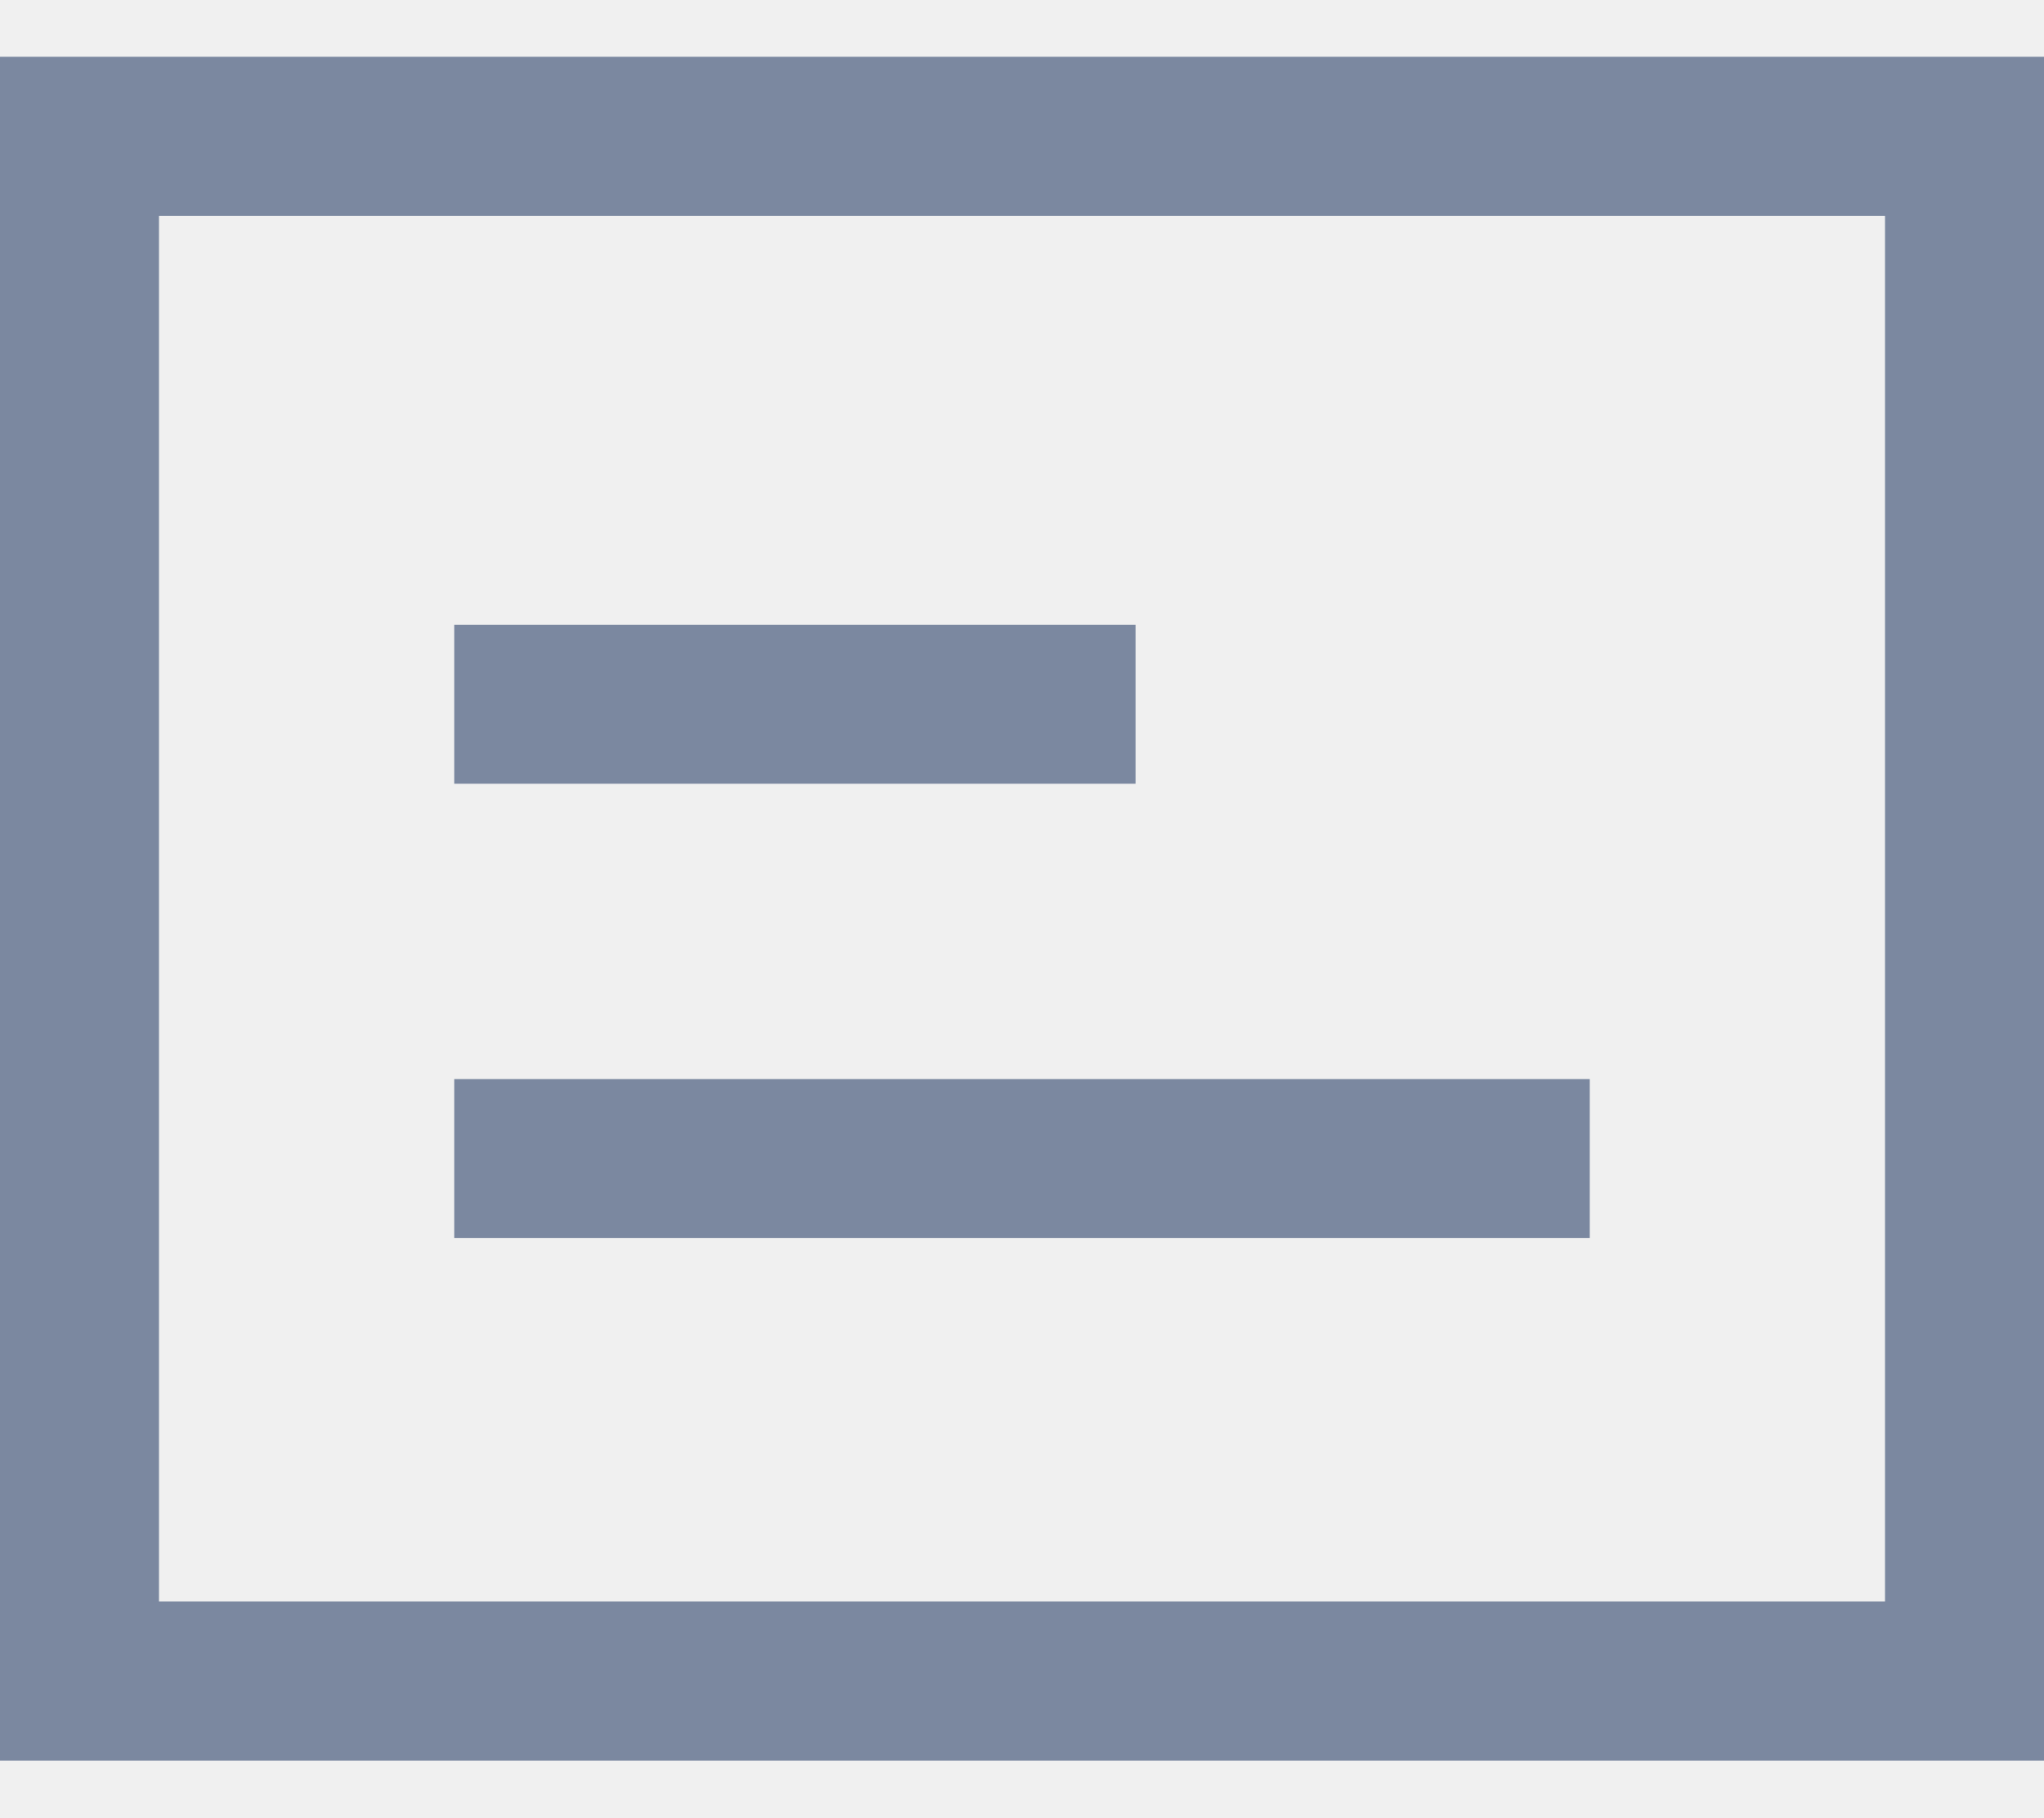
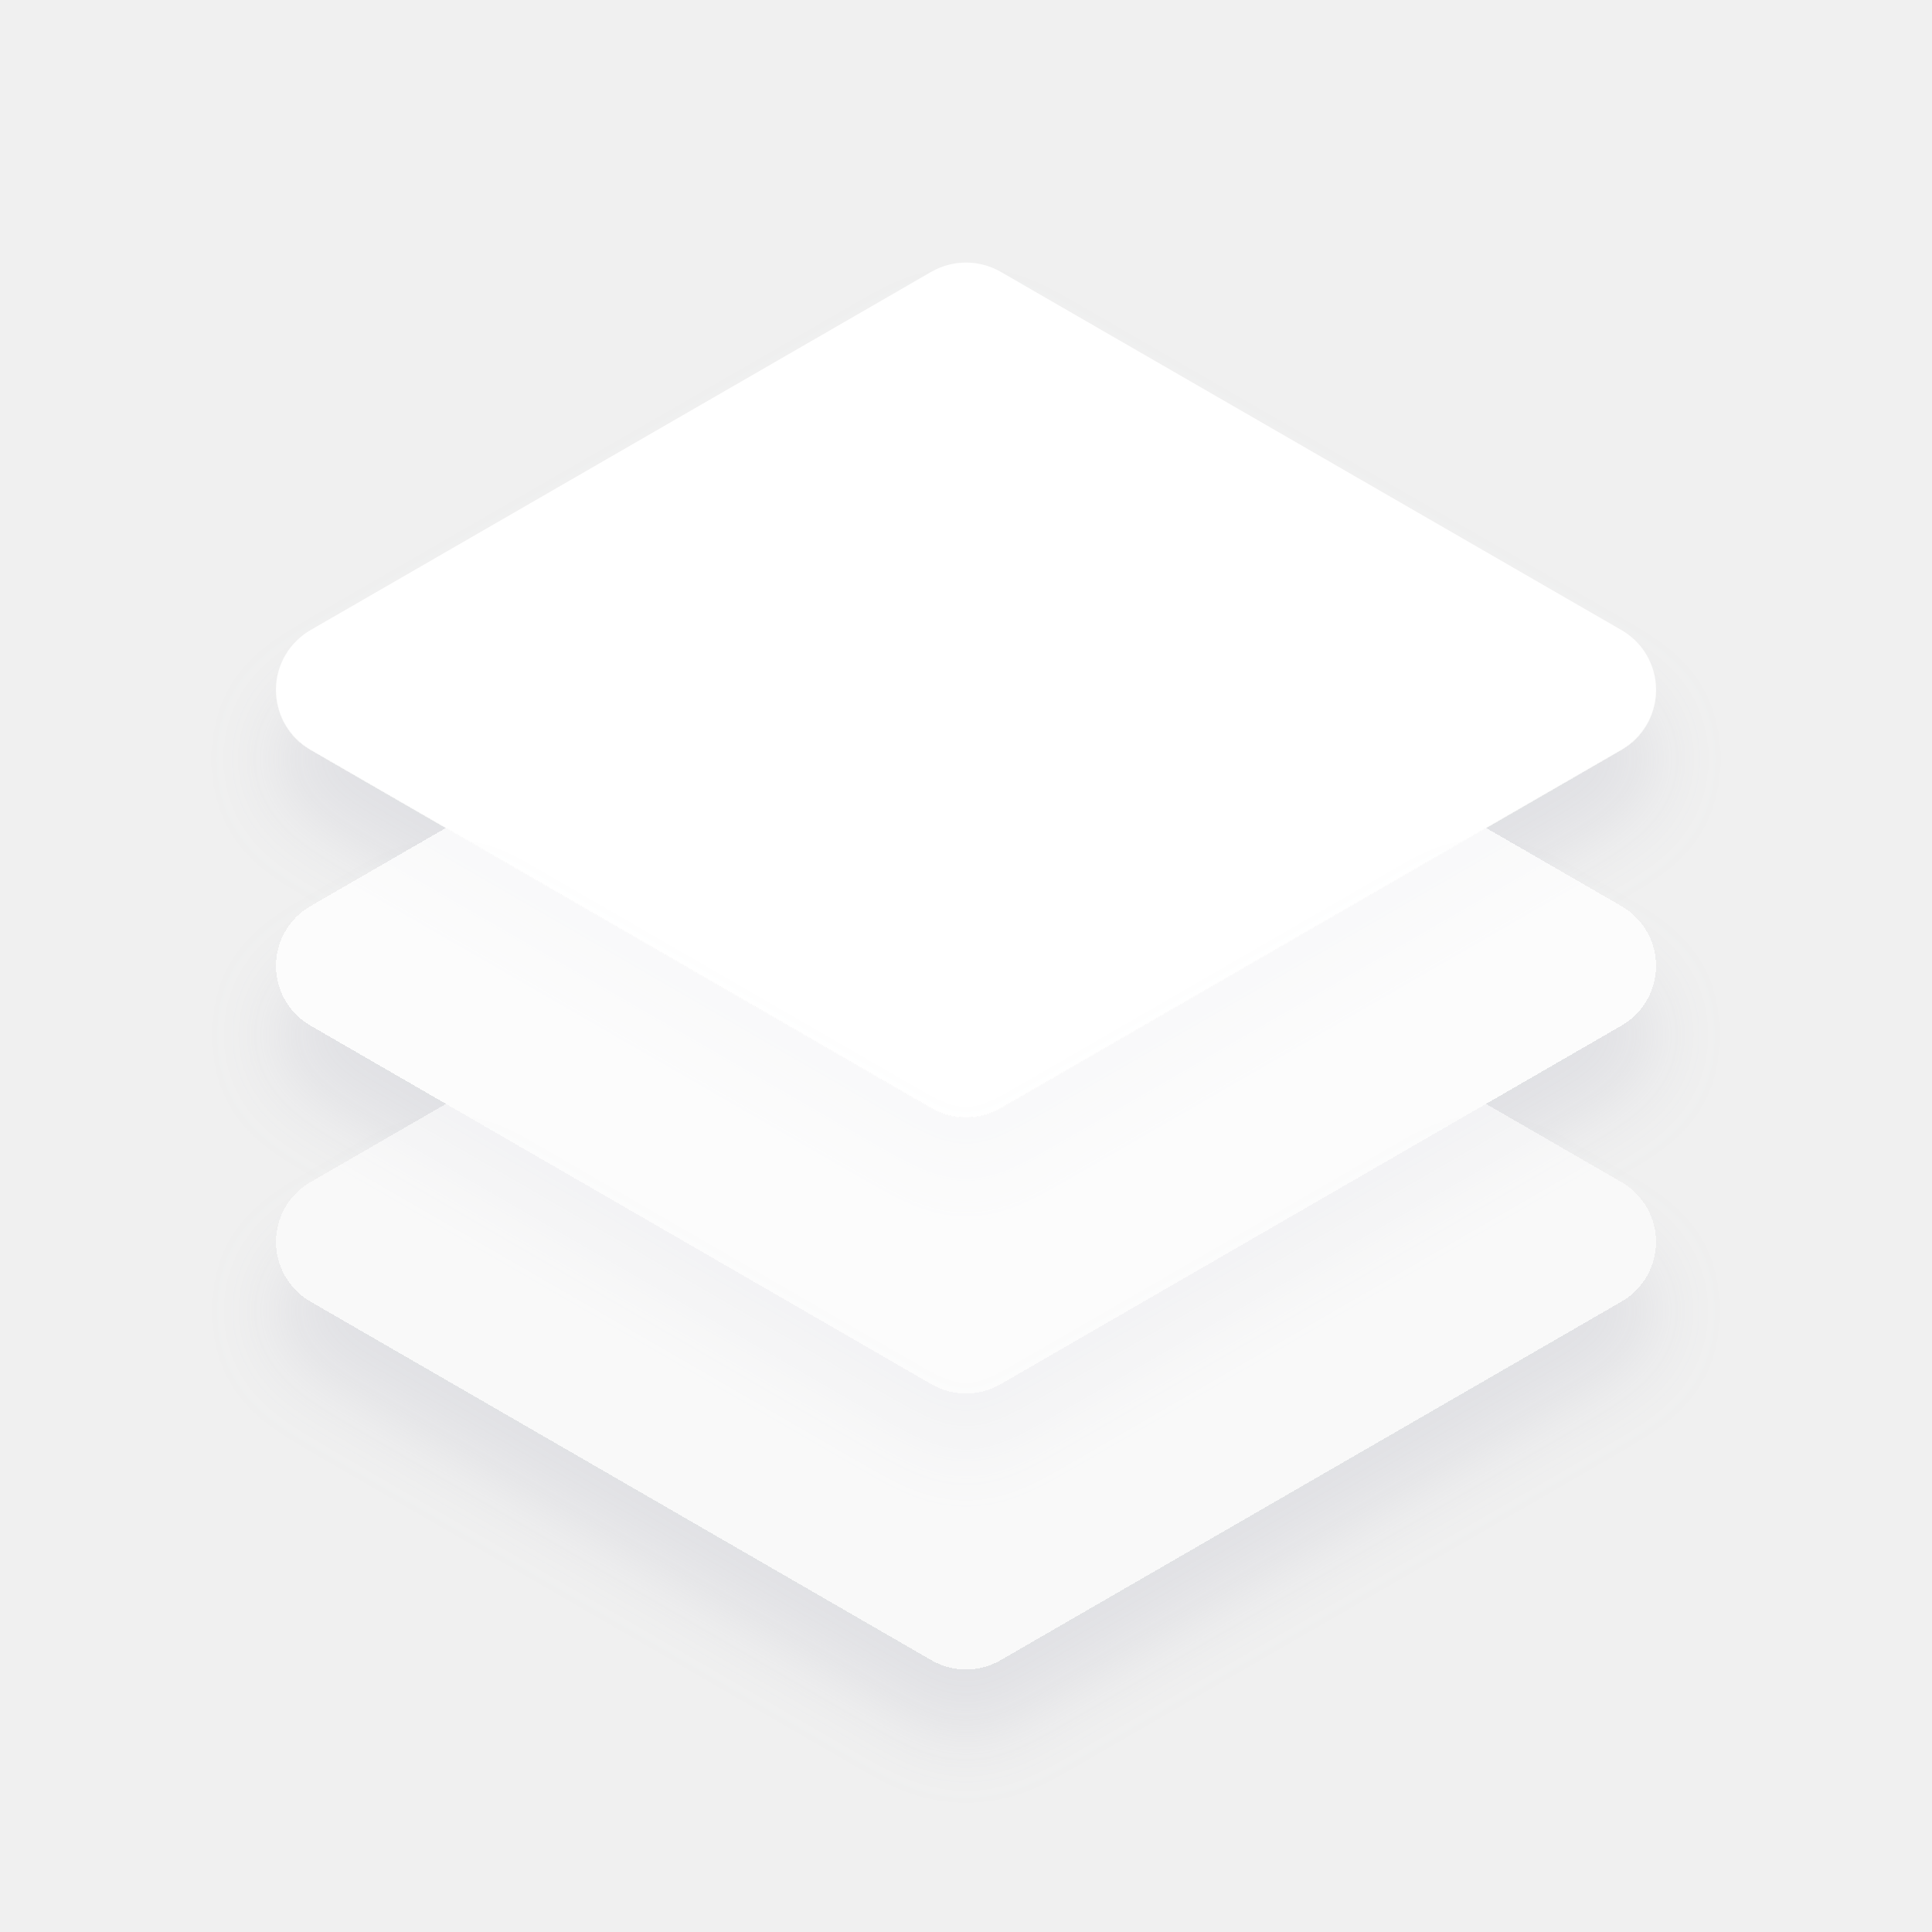
- <svg xmlns="http://www.w3.org/2000/svg" viewBox="0 0 18 16">
-   <g fill="none" fill-rule="evenodd">
-     <path stroke="#7B88A0" stroke-width="1.4" d="M.7 1.2h16.6v13.6H.7z" />
-     <path fill="#7B88A0" d="M4 5.5h6v1.4H4zM4 9.5h10v1.4H4z" />
+ <svg xmlns="http://www.w3.org/2000/svg" width="28" height="28" viewBox="0 0 28 28" fill="none">
+   <g clip-path="url(#clip0_1_44244)">
+     <g filter="url(#filter0_d_1_44244)">
+       <path d="M14 16.195C13.825 16.195 13.652 16.149 13.5 16.061L4.5 10.864C4.022 10.588 3.858 9.976 4.134 9.498C4.222 9.346 4.348 9.22 4.5 9.132L13.5 3.938C13.81 3.761 14.191 3.761 14.5 3.938L23.5 9.132C23.979 9.408 24.142 10.02 23.866 10.498C23.778 10.65 23.652 10.777 23.5 10.864L14.5 16.061C14.348 16.149 14.176 16.195 14 16.195Z" fill="white" />
+     </g>
+     <g filter="url(#filter1_d_1_44244)">
+       <path d="M23.5 13.132L21.536 11.998L14.5 16.062C14.191 16.24 13.81 16.24 13.5 16.062L6.464 11.998L4.5 13.132C4.022 13.408 3.858 14.02 4.134 14.498C4.222 14.65 4.348 14.777 4.5 14.864L13.5 20.062C13.81 20.24 14.191 20.24 14.5 20.062L23.5 14.864C23.979 14.588 24.142 13.976 23.866 13.498C23.778 13.346 23.652 13.22 23.5 13.132Z" fill="white" fill-opacity="0.8" shape-rendering="crispEdges" />
+     </g>
+     <g filter="url(#filter2_d_1_44244)">
+       <path d="M23.5 17.132L21.536 15.998L14.5 20.062C14.191 20.24 13.81 20.24 13.5 20.062L6.464 15.998L4.5 17.132C4.022 17.408 3.858 18.02 4.134 18.498C4.222 18.65 4.348 18.777 4.5 18.864L13.5 24.062C13.81 24.24 14.191 24.24 14.5 24.062L23.5 18.864C23.979 18.588 24.142 17.976 23.866 17.498C23.778 17.346 23.652 17.22 23.5 17.132Z" fill="white" fill-opacity="0.6" shape-rendering="crispEdges" />
+     </g>
  </g>
+   <defs>
+     <filter id="filter0_d_1_44244" x="3" y="3.805" width="22" height="14.39" filterUnits="userSpaceOnUse" color-interpolation-filters="sRGB">
+       <feFlood flood-opacity="0" result="BackgroundImageFix" />
+       <feColorMatrix in="SourceAlpha" type="matrix" values="0 0 0 0 0 0 0 0 0 0 0 0 0 0 0 0 0 0 127 0" result="hardAlpha" />
+       <feOffset dy="1" />
+       <feGaussianBlur stdDeviation="0.5" />
+       <feComposite in2="hardAlpha" operator="out" />
+       <feColorMatrix type="matrix" values="0 0 0 0 0.553 0 0 0 0 0.561 0 0 0 0 0.651 0 0 0 0.15 0" />
+       <feBlend mode="normal" in2="BackgroundImageFix" result="effect1_dropShadow_1_44244" />
+       <feBlend mode="normal" in="SourceGraphic" in2="effect1_dropShadow_1_44244" result="shape" />
+     </filter>
+     <filter id="filter1_d_1_44244" x="3" y="11.998" width="22" height="10.197" filterUnits="userSpaceOnUse" color-interpolation-filters="sRGB">
+       <feFlood flood-opacity="0" result="BackgroundImageFix" />
+       <feColorMatrix in="SourceAlpha" type="matrix" values="0 0 0 0 0 0 0 0 0 0 0 0 0 0 0 0 0 0 127 0" result="hardAlpha" />
+       <feOffset dy="1" />
+       <feGaussianBlur stdDeviation="0.5" />
+       <feComposite in2="hardAlpha" operator="out" />
+       <feColorMatrix type="matrix" values="0 0 0 0 0.553 0 0 0 0 0.561 0 0 0 0 0.651 0 0 0 0.15 0" />
+       <feBlend mode="normal" in2="BackgroundImageFix" result="effect1_dropShadow_1_44244" />
+       <feBlend mode="normal" in="SourceGraphic" in2="effect1_dropShadow_1_44244" result="shape" />
+     </filter>
+     <filter id="filter2_d_1_44244" x="3" y="15.998" width="22" height="10.197" filterUnits="userSpaceOnUse" color-interpolation-filters="sRGB">
+       <feFlood flood-opacity="0" result="BackgroundImageFix" />
+       <feColorMatrix in="SourceAlpha" type="matrix" values="0 0 0 0 0 0 0 0 0 0 0 0 0 0 0 0 0 0 127 0" result="hardAlpha" />
+       <feOffset dy="1" />
+       <feGaussianBlur stdDeviation="0.5" />
+       <feComposite in2="hardAlpha" operator="out" />
+       <feColorMatrix type="matrix" values="0 0 0 0 0.553 0 0 0 0 0.561 0 0 0 0 0.651 0 0 0 0.15 0" />
+       <feBlend mode="normal" in2="BackgroundImageFix" result="effect1_dropShadow_1_44244" />
+       <feBlend mode="normal" in="SourceGraphic" in2="effect1_dropShadow_1_44244" result="shape" />
+     </filter>
+     <clipPath id="clip0_1_44244">
+       <rect width="28" height="28" fill="white" />
+     </clipPath>
+   </defs>
</svg>
